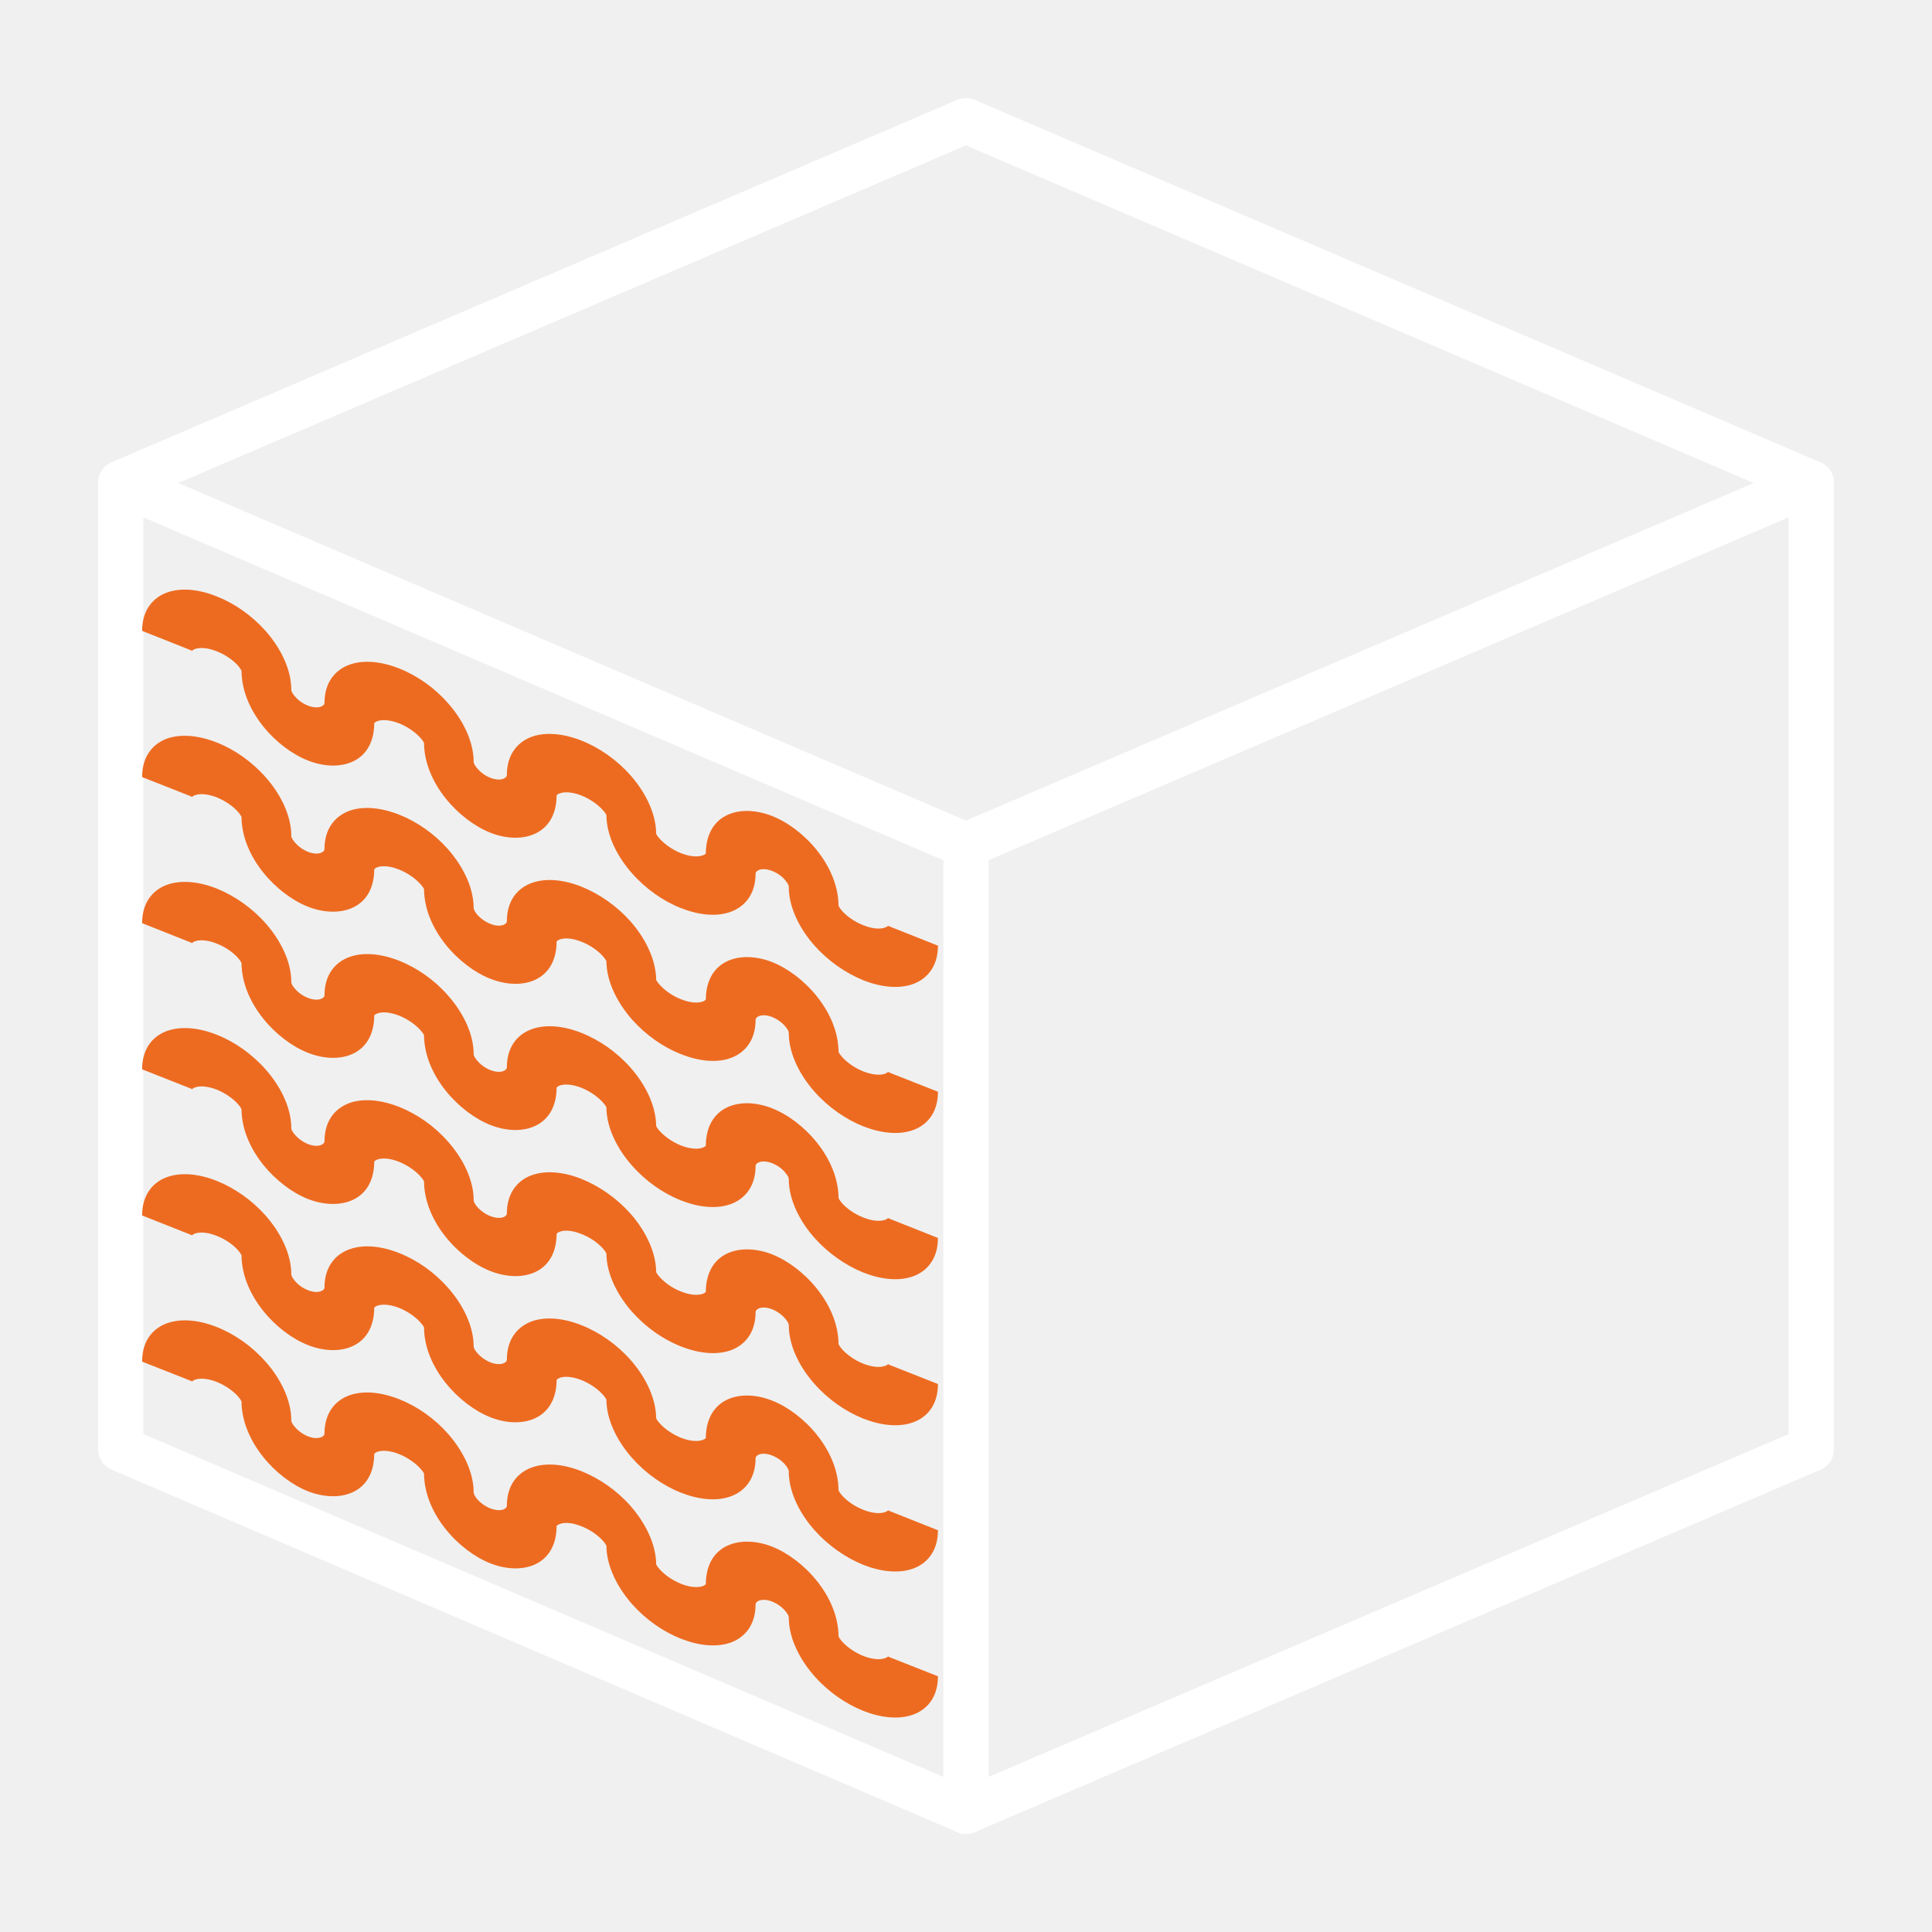
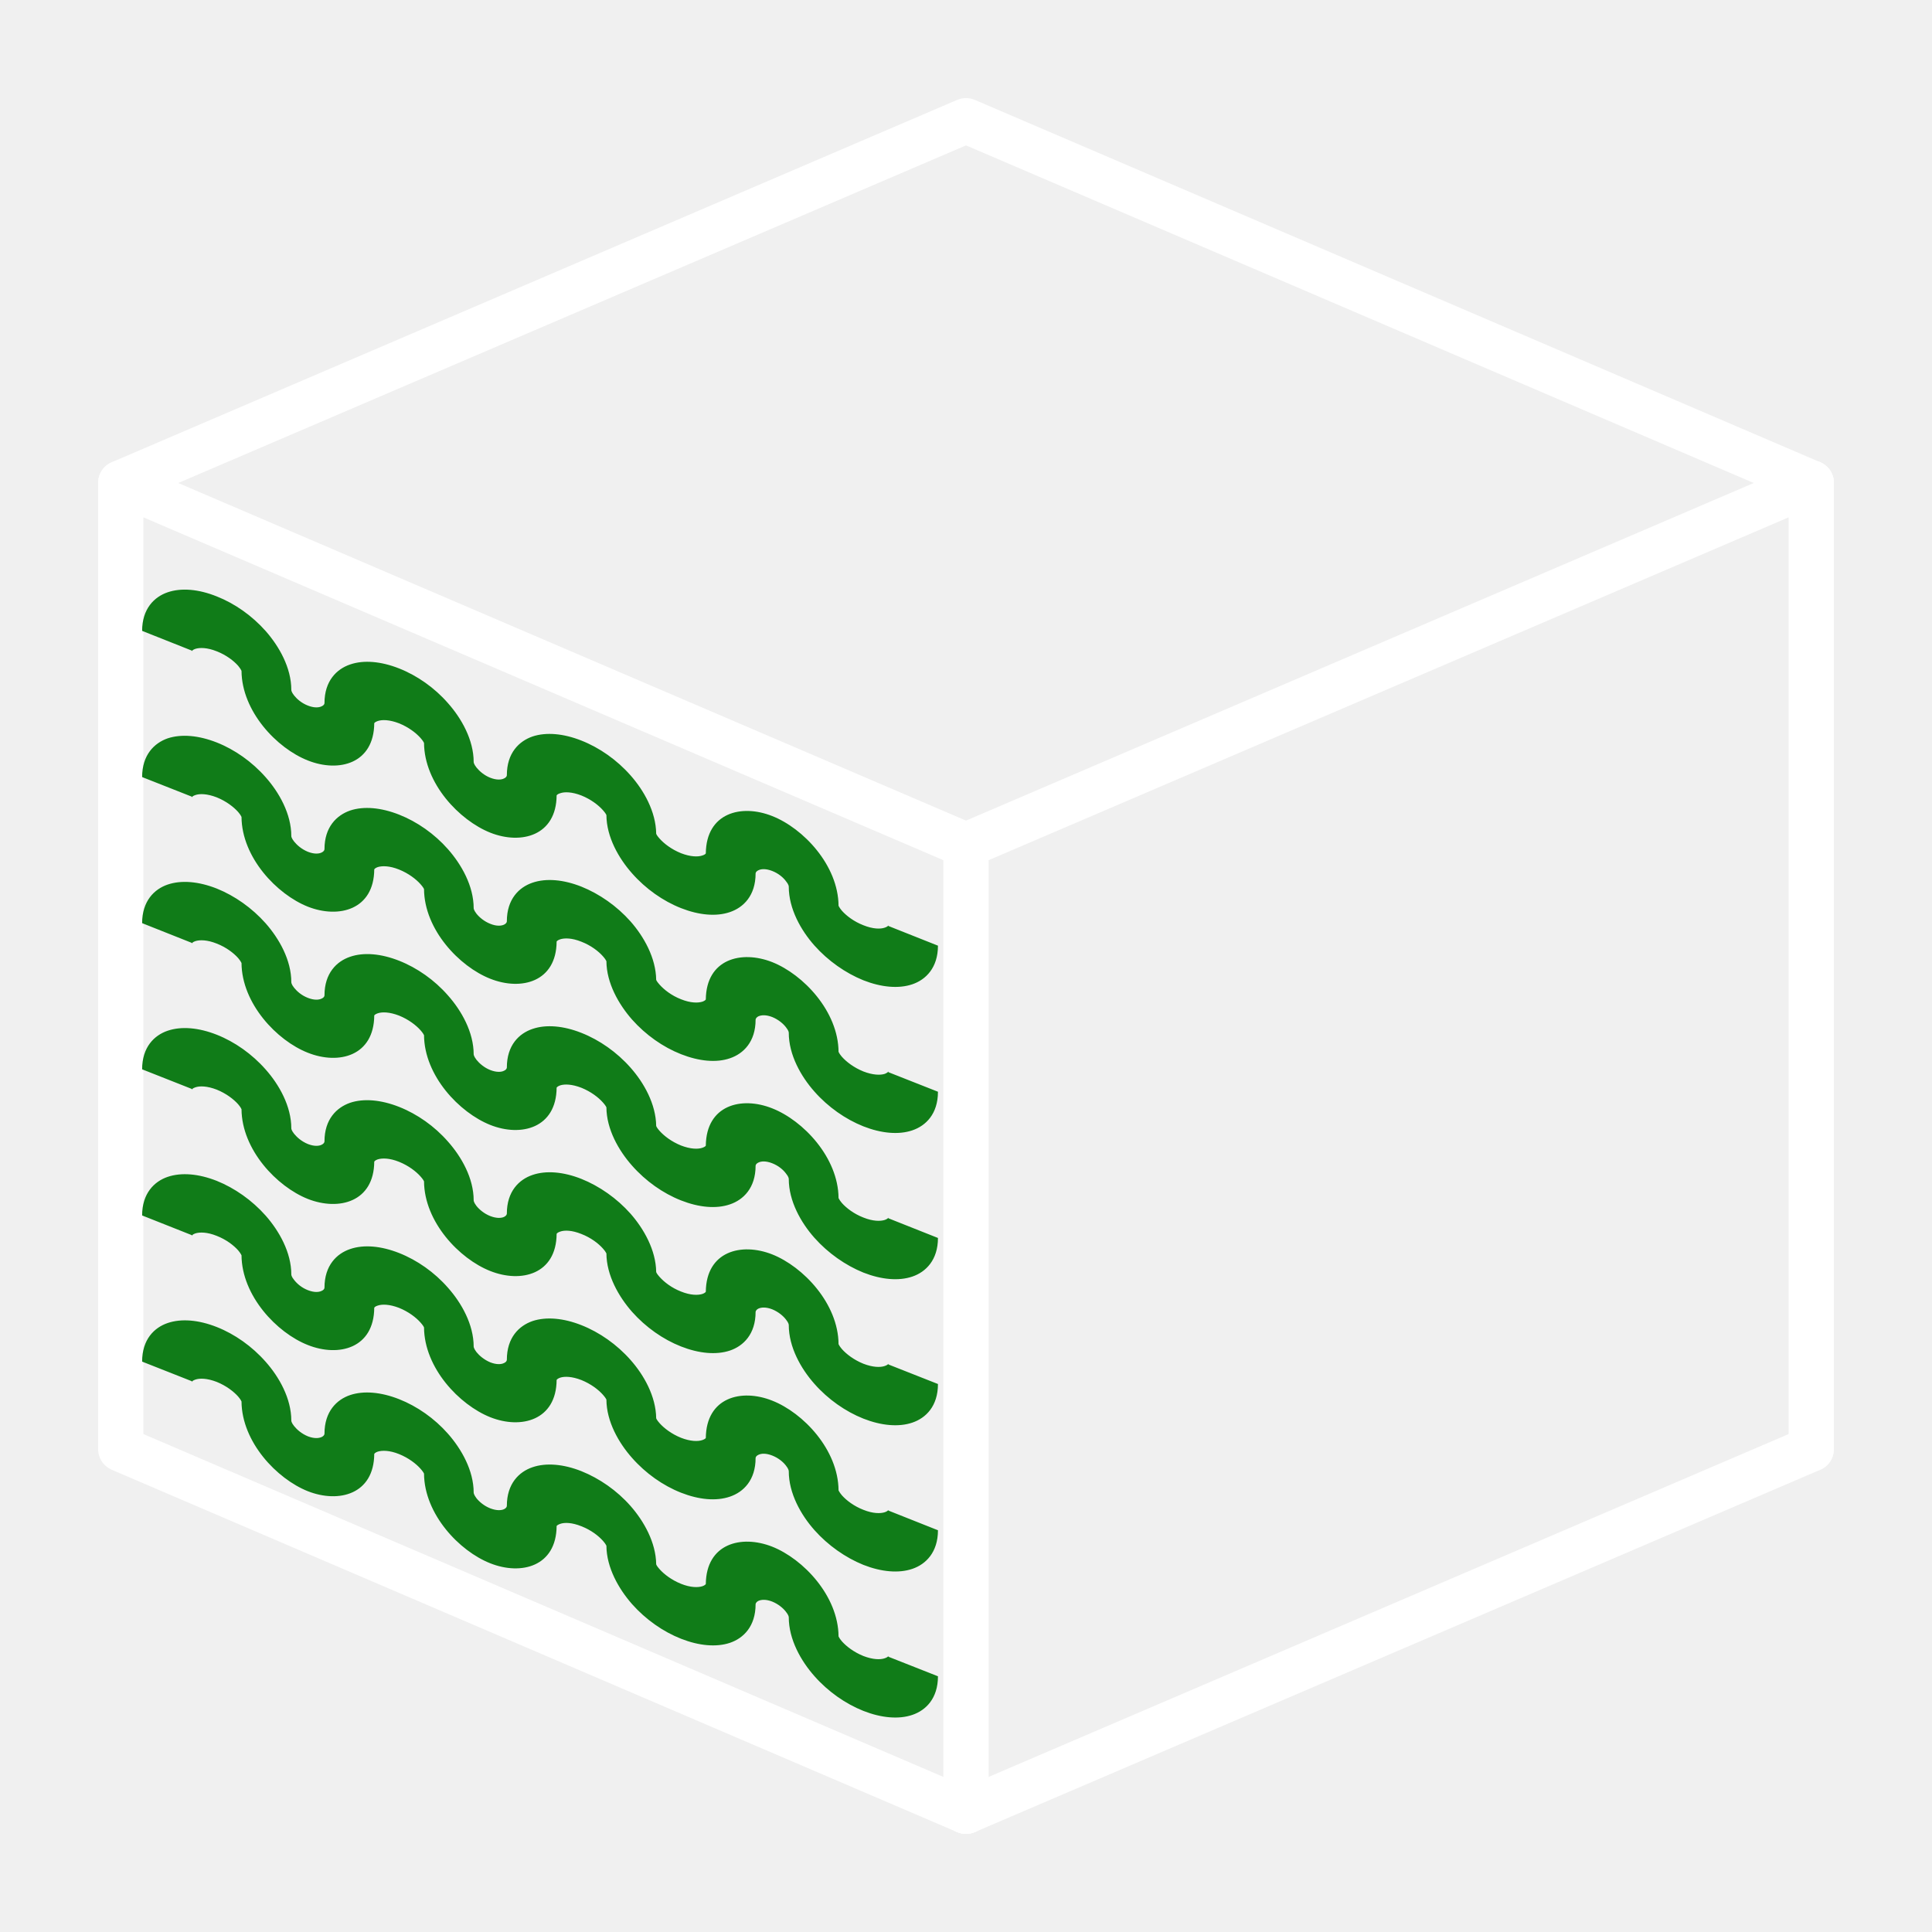
<svg xmlns="http://www.w3.org/2000/svg" version="1.0" id="Layer_1" x="0px" y="0px" viewBox="0 0 128 128" enable-background="new 0 0 128 128" xml:space="preserve">
  <defs id="defs32">
- 	
+ 
</defs>
  <polyline fill="none" stroke="#ffffff" stroke-width="3" stroke-linecap="round" stroke-linejoin="round" stroke-miterlimit="10" points="   120,32 64,8 8,32 8,96 64,120  " id="polyline2" />
  <polyline fill="none" stroke="#ffffff" stroke-width="3" stroke-linecap="round" stroke-linejoin="round" stroke-miterlimit="10" points="   8,32 64,56 64,120  " id="polyline6" />
  <line fill="none" stroke="#ffffff" stroke-width="3" stroke-linecap="round" stroke-linejoin="round" stroke-miterlimit="10" x1="64" y1="56" x2="120" y2="32" id="line8" />
  <line fill="none" stroke="#ffffff" stroke-width="3" stroke-linecap="round" stroke-linejoin="round" stroke-miterlimit="10" x1="64" y1="120" x2="120" y2="96" id="line10" />
  <line fill="none" stroke="#ffffff" stroke-width="3" stroke-linecap="round" stroke-linejoin="round" stroke-miterlimit="10" x1="120" y1="96" x2="120" y2="32" id="line12" />
-   <path id="wave.svg" fill="#ed6b21" d="m 12.703,43.102 c 0,0.019 0,0.038 0,0.038 0,0.009 0,0.009 0,0.009 0,0 0,0 0,-0.009 0.019,-0.019 0.066,-0.094 0.235,-0.15 0.291,-0.094 0.789,-0.094 1.419,0.16 0.629,0.244 1.127,0.629 1.419,0.958 0.15,0.188 0.207,0.291 0.225,0.338 0.019,2.687 2.339,5.13 4.397,5.938 2.058,0.817 4.378,0.207 4.397,-2.471 0.019,-0.028 0.066,-0.085 0.225,-0.141 0.291,-0.103 0.789,-0.094 1.419,0.15 0.629,0.254 1.127,0.639 1.419,0.968 0.16,0.179 0.216,0.291 0.235,0.329 0.019,2.687 2.339,5.13 4.388,5.947 2.058,0.817 4.378,0.197 4.397,-2.471 0.019,-0.028 0.075,-0.094 0.235,-0.141 0.291,-0.103 0.78,-0.094 1.409,0.15 0.629,0.254 1.127,0.639 1.419,0.968 0.16,0.179 0.216,0.282 0.235,0.329 0.009,1.456 0.817,2.866 1.701,3.862 0.902,1.024 2.048,1.832 3.241,2.302 1.193,0.47 2.339,0.573 3.241,0.263 0.893,-0.301 1.701,-1.09 1.701,-2.556 0,-0.019 0.009,-0.132 0.188,-0.216 0.188,-0.094 0.498,-0.113 0.911,0.047 0.413,0.16 0.733,0.432 0.911,0.676 0.188,0.225 0.188,0.348 0.188,0.366 0,1.466 0.808,2.894 1.701,3.899 0.902,1.015 2.058,1.823 3.241,2.302 1.193,0.47 2.349,0.573 3.251,0.263 0.883,-0.301 1.691,-1.09 1.691,-2.556 l -3.288,-1.306 c 0,-0.019 0,-0.028 0,-0.038 0,-0.009 0,-0.009 0,-0.009 0,0 0,0 0,0.009 -0.009,0.028 -0.066,0.094 -0.235,0.15 -0.291,0.103 -0.789,0.094 -1.419,-0.16 -0.629,-0.244 -1.127,-0.629 -1.419,-0.958 -0.15,-0.179 -0.207,-0.291 -0.225,-0.329 -0.019,-2.687 -2.339,-5.139 -4.397,-5.947 -2.058,-0.817 -4.369,-0.207 -4.397,2.471 -0.009,0.028 -0.066,0.094 -0.225,0.141 -0.291,0.103 -0.789,0.094 -1.419,-0.15 -0.629,-0.254 -1.127,-0.639 -1.419,-0.968 -0.16,-0.179 -0.216,-0.282 -0.225,-0.329 -0.019,-1.456 -0.817,-2.866 -1.701,-3.862 -0.902,-1.024 -2.058,-1.832 -3.251,-2.302 -1.184,-0.47 -2.339,-0.573 -3.241,-0.272 -0.893,0.31 -1.701,1.09 -1.701,2.565 0,0.009 0,0.132 -0.188,0.216 -0.179,0.094 -0.498,0.113 -0.911,-0.047 -0.404,-0.16 -0.723,-0.442 -0.911,-0.676 -0.179,-0.225 -0.188,-0.348 -0.188,-0.366 0,-1.466 -0.808,-2.894 -1.701,-3.899 -0.893,-1.024 -2.048,-1.832 -3.241,-2.302 -1.193,-0.47 -2.339,-0.573 -3.241,-0.263 -0.893,0.301 -1.701,1.09 -1.701,2.556 0,0.019 0,0.132 -0.188,0.216 -0.188,0.094 -0.498,0.113 -0.911,-0.047 -0.413,-0.16 -0.723,-0.432 -0.911,-0.667 -0.188,-0.235 -0.188,-0.357 -0.188,-0.376 0,-1.466 -0.808,-2.884 -1.701,-3.899 -0.902,-1.015 -2.048,-1.823 -3.241,-2.292 -1.193,-0.479 -2.339,-0.583 -3.251,-0.272 -0.883,0.301 -1.691,1.09 -1.691,2.556 z m 0,48.405 c 0,0.019 0,0.038 0,0.047 0,0 0,0.009 0,0.009 0,0 0,-0.009 0,-0.009 0.019,-0.028 0.066,-0.094 0.235,-0.15 0.291,-0.103 0.789,-0.094 1.419,0.15 0.629,0.254 1.127,0.639 1.419,0.968 0.15,0.179 0.207,0.282 0.225,0.329 0.019,2.687 2.339,5.13 4.397,5.947 2.058,0.808 4.378,0.197 4.397,-2.471 0.019,-0.028 0.066,-0.094 0.225,-0.15 0.291,-0.094 0.789,-0.094 1.419,0.16 0.629,0.254 1.127,0.639 1.419,0.968 0.16,0.179 0.216,0.282 0.235,0.329 0.019,2.687 2.339,5.13 4.388,5.938 2.058,0.817 4.378,0.207 4.397,-2.471 0.019,-0.028 0.075,-0.085 0.235,-0.141 0.291,-0.103 0.78,-0.094 1.409,0.16 0.629,0.244 1.127,0.629 1.419,0.958 0.16,0.179 0.216,0.291 0.235,0.329 0.009,1.456 0.817,2.866 1.701,3.871 0.902,1.015 2.048,1.823 3.241,2.292 1.193,0.47 2.339,0.573 3.241,0.272 0.893,-0.301 1.701,-1.09 1.701,-2.556 0,-0.019 0.009,-0.132 0.188,-0.225 0.188,-0.085 0.498,-0.113 0.911,0.047 0.413,0.169 0.733,0.442 0.911,0.676 0.188,0.235 0.188,0.348 0.188,0.366 0,1.466 0.808,2.894 1.701,3.899 0.902,1.024 2.058,1.832 3.241,2.302 1.193,0.47 2.349,0.573 3.251,0.263 0.883,-0.301 1.691,-1.08 1.691,-2.556 l -3.288,-1.297 c 0,-0.028 0,-0.038 0,-0.047 0,0 0,-0.009 0,-0.009 0,0 0,0 0,0.009 -0.009,0.028 -0.066,0.094 -0.235,0.15 -0.291,0.103 -0.789,0.094 -1.419,-0.15 -0.629,-0.254 -1.127,-0.639 -1.419,-0.968 -0.15,-0.179 -0.207,-0.282 -0.225,-0.329 -0.019,-2.687 -2.339,-5.13 -4.397,-5.947 -2.058,-0.808 -4.369,-0.197 -4.397,2.471 -0.009,0.028 -0.066,0.094 -0.225,0.15 -0.291,0.094 -0.789,0.094 -1.419,-0.16 -0.629,-0.254 -1.127,-0.639 -1.419,-0.968 -0.16,-0.179 -0.216,-0.282 -0.225,-0.329 -0.019,-1.447 -0.817,-2.856 -1.701,-3.862 -0.902,-1.024 -2.058,-1.823 -3.251,-2.302 -1.184,-0.47 -2.339,-0.573 -3.241,-0.263 -0.893,0.301 -1.701,1.09 -1.701,2.556 0,0.019 0,0.132 -0.188,0.225 -0.179,0.085 -0.498,0.103 -0.911,-0.056 -0.404,-0.16 -0.723,-0.432 -0.911,-0.667 -0.179,-0.235 -0.188,-0.357 -0.188,-0.376 0,-1.466 -0.808,-2.884 -1.701,-3.899 -0.893,-1.015 -2.048,-1.823 -3.241,-2.292 -1.193,-0.47 -2.339,-0.573 -3.241,-0.272 -0.893,0.301 -1.701,1.09 -1.701,2.556 0,0.019 0,0.132 -0.188,0.225 -0.188,0.085 -0.498,0.113 -0.911,-0.047 -0.413,-0.169 -0.723,-0.442 -0.911,-0.676 -0.188,-0.235 -0.188,-0.348 -0.188,-0.366 0,-1.466 -0.808,-2.894 -1.701,-3.899 -0.902,-1.024 -2.048,-1.832 -3.241,-2.302 -1.193,-0.47 -2.339,-0.573 -3.251,-0.263 -0.883,0.301 -1.691,1.08 -1.691,2.556 z m 0,-9.677 c 0,0.019 0,0.028 0,0.038 0,0.009 0,0.009 0,0.009 0,0 0,0 0,-0.009 0.019,-0.019 0.066,-0.094 0.235,-0.15 0.291,-0.094 0.789,-0.094 1.419,0.16 0.629,0.244 1.127,0.629 1.419,0.958 0.15,0.179 0.207,0.291 0.225,0.329 0.019,2.687 2.339,5.139 4.397,5.947 2.058,0.817 4.378,0.207 4.397,-2.471 0.019,-0.028 0.066,-0.094 0.225,-0.141 0.291,-0.103 0.789,-0.094 1.419,0.15 0.629,0.254 1.127,0.639 1.419,0.968 0.16,0.179 0.216,0.282 0.235,0.329 0.019,2.687 2.339,5.13 4.388,5.947 2.058,0.817 4.378,0.197 4.397,-2.471 0.019,-0.028 0.075,-0.094 0.235,-0.15 0.291,-0.094 0.78,-0.085 1.409,0.16 0.629,0.254 1.127,0.639 1.419,0.968 0.16,0.179 0.216,0.282 0.235,0.329 0.009,1.456 0.817,2.866 1.701,3.862 0.902,1.024 2.048,1.832 3.241,2.302 1.193,0.47 2.339,0.573 3.241,0.263 0.893,-0.301 1.701,-1.09 1.701,-2.556 0,-0.019 0.009,-0.132 0.188,-0.216 0.188,-0.094 0.498,-0.113 0.911,0.047 0.413,0.16 0.733,0.432 0.911,0.667 0.188,0.235 0.188,0.357 0.188,0.376 0,1.466 0.808,2.894 1.701,3.899 0.902,1.015 2.058,1.823 3.241,2.302 1.193,0.47 2.349,0.573 3.251,0.263 0.883,-0.301 1.691,-1.09 1.691,-2.556 l -3.288,-1.306 c 0,-0.019 0,-0.028 0,-0.038 0,-0.009 0,-0.009 0,-0.009 0,0 0,0 0,0.009 -0.009,0.019 -0.066,0.094 -0.235,0.15 -0.291,0.094 -0.789,0.094 -1.419,-0.16 -0.629,-0.244 -1.127,-0.629 -1.419,-0.958 -0.15,-0.179 -0.207,-0.291 -0.225,-0.329 -0.019,-2.696 -2.339,-5.139 -4.397,-5.947 -2.058,-0.817 -4.369,-0.207 -4.397,2.471 -0.009,0.028 -0.066,0.085 -0.225,0.141 -0.291,0.103 -0.789,0.094 -1.419,-0.15 -0.629,-0.254 -1.127,-0.639 -1.419,-0.968 -0.16,-0.179 -0.216,-0.291 -0.225,-0.329 -0.019,-1.456 -0.817,-2.866 -1.701,-3.862 -0.902,-1.024 -2.058,-1.832 -3.251,-2.302 -1.184,-0.47 -2.339,-0.573 -3.241,-0.272 -0.893,0.31 -1.701,1.09 -1.701,2.565 0,0.009 0,0.132 -0.188,0.216 -0.179,0.094 -0.498,0.113 -0.911,-0.047 -0.404,-0.169 -0.723,-0.442 -0.911,-0.676 -0.179,-0.235 -0.188,-0.348 -0.188,-0.366 0,-1.466 -0.808,-2.894 -1.701,-3.899 -0.893,-1.024 -2.048,-1.832 -3.241,-2.302 -1.193,-0.47 -2.339,-0.573 -3.241,-0.263 -0.893,0.301 -1.701,1.09 -1.701,2.556 0,0.019 0,0.132 -0.188,0.216 -0.188,0.094 -0.498,0.113 -0.911,-0.047 -0.413,-0.16 -0.723,-0.432 -0.911,-0.676 -0.188,-0.225 -0.188,-0.348 -0.188,-0.366 0,-1.466 -0.808,-2.884 -1.701,-3.899 -0.902,-1.015 -2.048,-1.823 -3.241,-2.302 -1.193,-0.47 -2.339,-0.573 -3.251,-0.263 -0.883,0.301 -1.691,1.09 -1.691,2.556 z m 0,-9.687 c 0,0.019 0,0.038 0,0.047 0,0 0,0.009 0,0.009 0,0 0,0 0,-0.009 0.019,-0.028 0.066,-0.094 0.235,-0.15 0.291,-0.103 0.789,-0.094 1.419,0.15 0.629,0.254 1.127,0.639 1.419,0.968 0.15,0.179 0.207,0.282 0.225,0.329 0.019,2.687 2.339,5.13 4.397,5.947 2.058,0.808 4.378,0.197 4.397,-2.471 0.019,-0.028 0.066,-0.094 0.225,-0.15 0.291,-0.094 0.789,-0.094 1.419,0.16 0.629,0.254 1.127,0.639 1.419,0.968 0.16,0.179 0.216,0.282 0.235,0.329 0.019,2.687 2.339,5.13 4.388,5.938 2.058,0.817 4.378,0.207 4.397,-2.462 0.019,-0.038 0.075,-0.094 0.235,-0.15 0.291,-0.103 0.78,-0.094 1.409,0.16 0.629,0.244 1.127,0.629 1.419,0.958 0.16,0.179 0.216,0.291 0.235,0.329 0.009,1.456 0.817,2.866 1.701,3.871 0.902,1.015 2.048,1.823 3.241,2.292 1.193,0.47 2.339,0.573 3.241,0.272 0.893,-0.301 1.701,-1.09 1.701,-2.556 0,-0.019 0.009,-0.132 0.188,-0.225 0.188,-0.085 0.498,-0.113 0.911,0.047 0.413,0.169 0.733,0.442 0.911,0.676 0.188,0.235 0.188,0.348 0.188,0.366 0,1.466 0.808,2.894 1.701,3.899 0.902,1.024 2.058,1.832 3.241,2.302 1.193,0.47 2.349,0.573 3.251,0.263 0.883,-0.301 1.691,-1.08 1.691,-2.556 l -3.288,-1.297 c 0,-0.019 0,-0.038 0,-0.047 0,0 0,-0.009 0,-0.009 0,0 0,0 0,0.009 -0.009,0.028 -0.066,0.094 -0.235,0.15 -0.291,0.103 -0.789,0.094 -1.419,-0.15 -0.629,-0.254 -1.127,-0.639 -1.419,-0.968 -0.15,-0.179 -0.207,-0.282 -0.225,-0.329 -0.019,-2.687 -2.339,-5.13 -4.397,-5.947 -2.058,-0.808 -4.369,-0.197 -4.397,2.471 -0.009,0.028 -0.066,0.094 -0.225,0.15 -0.291,0.094 -0.789,0.094 -1.419,-0.16 -0.629,-0.244 -1.127,-0.639 -1.419,-0.968 -0.16,-0.179 -0.216,-0.282 -0.225,-0.329 -0.019,-1.447 -0.817,-2.856 -1.701,-3.862 -0.902,-1.015 -2.058,-1.823 -3.251,-2.302 -1.184,-0.47 -2.339,-0.573 -3.241,-0.263 -0.893,0.301 -1.701,1.09 -1.701,2.556 0,0.019 0,0.132 -0.188,0.225 -0.179,0.085 -0.498,0.103 -0.911,-0.056 -0.404,-0.16 -0.723,-0.432 -0.911,-0.667 -0.179,-0.235 -0.188,-0.348 -0.188,-0.376 0,-1.466 -0.808,-2.884 -1.701,-3.89 -0.893,-1.024 -2.048,-1.832 -3.241,-2.302 -1.193,-0.47 -2.339,-0.573 -3.241,-0.272 -0.893,0.31 -1.701,1.09 -1.701,2.556 0,0.019 0,0.132 -0.188,0.225 -0.188,0.094 -0.498,0.113 -0.911,-0.047 -0.413,-0.169 -0.723,-0.442 -0.911,-0.676 -0.188,-0.235 -0.188,-0.348 -0.188,-0.366 0,-1.466 -0.808,-2.894 -1.701,-3.899 -0.902,-1.024 -2.048,-1.832 -3.241,-2.302 -1.193,-0.47 -2.339,-0.573 -3.251,-0.263 -0.883,0.301 -1.691,1.08 -1.691,2.556 z m 0,-9.677 c 0,0.019 0,0.038 0,0.038 0,0.009 0,0.009 0,0.009 0,0 0,0 0,-0.009 0.019,-0.019 0.066,-0.094 0.235,-0.15 0.291,-0.094 0.789,-0.094 1.419,0.16 0.629,0.244 1.127,0.629 1.419,0.958 0.15,0.179 0.207,0.291 0.225,0.329 0.019,2.687 2.339,5.139 4.397,5.947 2.058,0.817 4.378,0.207 4.397,-2.471 0.019,-0.028 0.066,-0.085 0.225,-0.141 0.291,-0.103 0.789,-0.094 1.419,0.15 0.629,0.254 1.127,0.639 1.419,0.968 0.16,0.179 0.216,0.291 0.235,0.329 0.019,2.687 2.339,5.13 4.388,5.947 2.058,0.817 4.378,0.197 4.397,-2.471 0.019,-0.028 0.075,-0.094 0.235,-0.15 0.291,-0.094 0.78,-0.085 1.409,0.16 0.629,0.254 1.127,0.639 1.419,0.968 0.16,0.179 0.216,0.282 0.235,0.329 0.009,1.456 0.817,2.866 1.701,3.862 0.902,1.024 2.048,1.832 3.241,2.302 1.193,0.47 2.339,0.573 3.241,0.263 0.893,-0.301 1.701,-1.09 1.701,-2.556 0,-0.019 0.009,-0.132 0.188,-0.216 0.188,-0.094 0.498,-0.113 0.911,0.047 0.413,0.16 0.733,0.432 0.911,0.676 0.188,0.225 0.188,0.348 0.188,0.366 0,1.466 0.808,2.894 1.701,3.899 0.902,1.015 2.058,1.823 3.241,2.302 1.193,0.47 2.349,0.573 3.251,0.263 0.883,-0.301 1.691,-1.09 1.691,-2.556 l -3.288,-1.306 c 0,-0.019 0,-0.028 0,-0.038 0,-0.009 0,-0.009 0,-0.009 0,0 0,0 0,0.009 -0.009,0.019 -0.066,0.094 -0.235,0.15 -0.291,0.094 -0.789,0.094 -1.419,-0.16 -0.629,-0.244 -1.127,-0.629 -1.419,-0.958 -0.15,-0.179 -0.207,-0.291 -0.225,-0.329 -0.019,-2.687 -2.339,-5.139 -4.397,-5.947 -2.058,-0.817 -4.369,-0.207 -4.397,2.471 -0.009,0.028 -0.066,0.085 -0.225,0.141 -0.291,0.103 -0.789,0.094 -1.419,-0.15 -0.629,-0.254 -1.127,-0.639 -1.419,-0.968 -0.16,-0.179 -0.216,-0.291 -0.225,-0.329 -0.019,-1.456 -0.817,-2.866 -1.701,-3.862 -0.902,-1.024 -2.058,-1.832 -3.251,-2.302 -1.184,-0.47 -2.339,-0.573 -3.241,-0.263 -0.893,0.301 -1.701,1.08 -1.701,2.556 0,0.009 0,0.132 -0.188,0.216 -0.179,0.094 -0.498,0.113 -0.911,-0.047 -0.404,-0.16 -0.723,-0.442 -0.911,-0.676 -0.179,-0.235 -0.188,-0.348 -0.188,-0.366 0,-1.466 -0.808,-2.894 -1.701,-3.899 -0.893,-1.024 -2.048,-1.832 -3.241,-2.302 -1.193,-0.47 -2.339,-0.573 -3.241,-0.263 -0.893,0.301 -1.701,1.09 -1.701,2.556 0,0.019 0,0.132 -0.188,0.216 -0.188,0.094 -0.498,0.113 -0.911,-0.047 -0.413,-0.16 -0.723,-0.432 -0.911,-0.667 -0.188,-0.235 -0.188,-0.357 -0.188,-0.376 0,-1.466 -0.808,-2.884 -1.701,-3.899 -0.902,-1.015 -2.048,-1.823 -3.241,-2.302 -1.193,-0.47 -2.339,-0.573 -3.251,-0.263 -0.883,0.301 -1.691,1.09 -1.691,2.556 z m 0,-9.687 c 0,0.019 0,0.038 0,0.047 0,0 0,0.009 0,0.009 0,0 0,0 0,-0.009 0.019,-0.028 0.066,-0.094 0.235,-0.15 0.291,-0.103 0.789,-0.094 1.419,0.15 0.629,0.254 1.127,0.639 1.419,0.968 0.15,0.179 0.207,0.282 0.225,0.329 0.019,2.687 2.339,5.13 4.397,5.947 2.058,0.808 4.378,0.197 4.397,-2.471 0.019,-0.028 0.066,-0.094 0.225,-0.15 0.291,-0.094 0.789,-0.094 1.419,0.16 0.629,0.254 1.127,0.639 1.419,0.968 0.16,0.179 0.216,0.282 0.235,0.329 0.019,2.687 2.339,5.13 4.388,5.938 2.058,0.817 4.378,0.207 4.397,-2.462 0.019,-0.038 0.075,-0.094 0.235,-0.15 0.291,-0.094 0.78,-0.094 1.409,0.16 0.629,0.244 1.127,0.629 1.419,0.958 0.16,0.179 0.216,0.291 0.235,0.329 0.009,1.456 0.817,2.866 1.701,3.871 0.902,1.015 2.048,1.823 3.241,2.292 1.193,0.47 2.339,0.583 3.241,0.272 0.893,-0.301 1.701,-1.09 1.701,-2.556 0,-0.019 0.009,-0.132 0.188,-0.225 0.188,-0.085 0.498,-0.113 0.911,0.047 0.413,0.169 0.733,0.442 0.911,0.676 0.188,0.235 0.188,0.348 0.188,0.366 0,1.466 0.808,2.894 1.701,3.899 0.902,1.024 2.058,1.832 3.241,2.302 1.193,0.47 2.349,0.573 3.251,0.263 0.883,-0.301 1.691,-1.08 1.691,-2.556 l -3.288,-1.297 c 0,-0.019 0,-0.038 0,-0.047 0,0 0,-0.009 0,-0.009 0,0 0,0.009 0,0.009 -0.009,0.028 -0.066,0.094 -0.235,0.16 -0.291,0.094 -0.789,0.085 -1.419,-0.16 -0.629,-0.254 -1.127,-0.639 -1.419,-0.968 -0.15,-0.179 -0.207,-0.282 -0.225,-0.329 -0.019,-2.687 -2.339,-5.13 -4.397,-5.947 -2.058,-0.808 -4.369,-0.197 -4.397,2.471 -0.009,0.028 -0.066,0.094 -0.225,0.15 -0.291,0.094 -0.789,0.094 -1.419,-0.16 -0.629,-0.244 -1.127,-0.639 -1.419,-0.968 -0.16,-0.179 -0.216,-0.282 -0.225,-0.319 -0.019,-1.456 -0.817,-2.866 -1.701,-3.871 -0.902,-1.015 -2.058,-1.823 -3.251,-2.302 -1.184,-0.47 -2.339,-0.573 -3.241,-0.263 -0.893,0.301 -1.701,1.09 -1.701,2.556 0,0.019 0,0.132 -0.188,0.225 -0.179,0.085 -0.498,0.113 -0.911,-0.056 -0.404,-0.16 -0.723,-0.432 -0.911,-0.667 -0.179,-0.235 -0.188,-0.348 -0.188,-0.366 0,-1.475 -0.808,-2.894 -1.701,-3.909 -0.893,-1.015 -2.048,-1.823 -3.241,-2.292 -1.193,-0.47 -2.339,-0.573 -3.241,-0.272 -0.893,0.31 -1.701,1.09 -1.701,2.556 0,0.019 0,0.132 -0.188,0.225 -0.188,0.094 -0.498,0.113 -0.911,-0.047 -0.413,-0.169 -0.723,-0.442 -0.911,-0.676 -0.188,-0.235 -0.188,-0.348 -0.188,-0.366 0,-1.466 -0.808,-2.894 -1.701,-3.899 -0.902,-1.024 -2.048,-1.832 -3.241,-2.302 -1.193,-0.47 -2.339,-0.573 -3.251,-0.272 -0.883,0.31 -1.691,1.09 -1.691,2.565 z" />
+   <path id="wave.svg" fill="#107C18" d="m 12.703,43.102 c 0,0.019 0,0.038 0,0.038 0,0.009 0,0.009 0,0.009 0,0 0,0 0,-0.009 0.019,-0.019 0.066,-0.094 0.235,-0.15 0.291,-0.094 0.789,-0.094 1.419,0.16 0.629,0.244 1.127,0.629 1.419,0.958 0.15,0.188 0.207,0.291 0.225,0.338 0.019,2.687 2.339,5.13 4.397,5.938 2.058,0.817 4.378,0.207 4.397,-2.471 0.019,-0.028 0.066,-0.085 0.225,-0.141 0.291,-0.103 0.789,-0.094 1.419,0.15 0.629,0.254 1.127,0.639 1.419,0.968 0.16,0.179 0.216,0.291 0.235,0.329 0.019,2.687 2.339,5.13 4.388,5.947 2.058,0.817 4.378,0.197 4.397,-2.471 0.019,-0.028 0.075,-0.094 0.235,-0.141 0.291,-0.103 0.78,-0.094 1.409,0.15 0.629,0.254 1.127,0.639 1.419,0.968 0.16,0.179 0.216,0.282 0.235,0.329 0.009,1.456 0.817,2.866 1.701,3.862 0.902,1.024 2.048,1.832 3.241,2.302 1.193,0.47 2.339,0.573 3.241,0.263 0.893,-0.301 1.701,-1.09 1.701,-2.556 0,-0.019 0.009,-0.132 0.188,-0.216 0.188,-0.094 0.498,-0.113 0.911,0.047 0.413,0.16 0.733,0.432 0.911,0.676 0.188,0.225 0.188,0.348 0.188,0.366 0,1.466 0.808,2.894 1.701,3.899 0.902,1.015 2.058,1.823 3.241,2.302 1.193,0.47 2.349,0.573 3.251,0.263 0.883,-0.301 1.691,-1.09 1.691,-2.556 l -3.288,-1.306 c 0,-0.019 0,-0.028 0,-0.038 0,-0.009 0,-0.009 0,-0.009 0,0 0,0 0,0.009 -0.009,0.028 -0.066,0.094 -0.235,0.15 -0.291,0.103 -0.789,0.094 -1.419,-0.16 -0.629,-0.244 -1.127,-0.629 -1.419,-0.958 -0.15,-0.179 -0.207,-0.291 -0.225,-0.329 -0.019,-2.687 -2.339,-5.139 -4.397,-5.947 -2.058,-0.817 -4.369,-0.207 -4.397,2.471 -0.009,0.028 -0.066,0.094 -0.225,0.141 -0.291,0.103 -0.789,0.094 -1.419,-0.15 -0.629,-0.254 -1.127,-0.639 -1.419,-0.968 -0.16,-0.179 -0.216,-0.282 -0.225,-0.329 -0.019,-1.456 -0.817,-2.866 -1.701,-3.862 -0.902,-1.024 -2.058,-1.832 -3.251,-2.302 -1.184,-0.47 -2.339,-0.573 -3.241,-0.272 -0.893,0.31 -1.701,1.09 -1.701,2.565 0,0.009 0,0.132 -0.188,0.216 -0.179,0.094 -0.498,0.113 -0.911,-0.047 -0.404,-0.16 -0.723,-0.442 -0.911,-0.676 -0.179,-0.225 -0.188,-0.348 -0.188,-0.366 0,-1.466 -0.808,-2.894 -1.701,-3.899 -0.893,-1.024 -2.048,-1.832 -3.241,-2.302 -1.193,-0.47 -2.339,-0.573 -3.241,-0.263 -0.893,0.301 -1.701,1.09 -1.701,2.556 0,0.019 0,0.132 -0.188,0.216 -0.188,0.094 -0.498,0.113 -0.911,-0.047 -0.413,-0.16 -0.723,-0.432 -0.911,-0.667 -0.188,-0.235 -0.188,-0.357 -0.188,-0.376 0,-1.466 -0.808,-2.884 -1.701,-3.899 -0.902,-1.015 -2.048,-1.823 -3.241,-2.292 -1.193,-0.479 -2.339,-0.583 -3.251,-0.272 -0.883,0.301 -1.691,1.09 -1.691,2.556 z m 0,48.405 c 0,0.019 0,0.038 0,0.047 0,0 0,0.009 0,0.009 0,0 0,-0.009 0,-0.009 0.019,-0.028 0.066,-0.094 0.235,-0.15 0.291,-0.103 0.789,-0.094 1.419,0.15 0.629,0.254 1.127,0.639 1.419,0.968 0.15,0.179 0.207,0.282 0.225,0.329 0.019,2.687 2.339,5.13 4.397,5.947 2.058,0.808 4.378,0.197 4.397,-2.471 0.019,-0.028 0.066,-0.094 0.225,-0.15 0.291,-0.094 0.789,-0.094 1.419,0.16 0.629,0.254 1.127,0.639 1.419,0.968 0.16,0.179 0.216,0.282 0.235,0.329 0.019,2.687 2.339,5.13 4.388,5.938 2.058,0.817 4.378,0.207 4.397,-2.471 0.019,-0.028 0.075,-0.085 0.235,-0.141 0.291,-0.103 0.78,-0.094 1.409,0.16 0.629,0.244 1.127,0.629 1.419,0.958 0.16,0.179 0.216,0.291 0.235,0.329 0.009,1.456 0.817,2.866 1.701,3.871 0.902,1.015 2.048,1.823 3.241,2.292 1.193,0.47 2.339,0.573 3.241,0.272 0.893,-0.301 1.701,-1.09 1.701,-2.556 0,-0.019 0.009,-0.132 0.188,-0.225 0.188,-0.085 0.498,-0.113 0.911,0.047 0.413,0.169 0.733,0.442 0.911,0.676 0.188,0.235 0.188,0.348 0.188,0.366 0,1.466 0.808,2.894 1.701,3.899 0.902,1.024 2.058,1.832 3.241,2.302 1.193,0.47 2.349,0.573 3.251,0.263 0.883,-0.301 1.691,-1.08 1.691,-2.556 l -3.288,-1.297 c 0,-0.028 0,-0.038 0,-0.047 0,0 0,-0.009 0,-0.009 0,0 0,0 0,0.009 -0.009,0.028 -0.066,0.094 -0.235,0.15 -0.291,0.103 -0.789,0.094 -1.419,-0.15 -0.629,-0.254 -1.127,-0.639 -1.419,-0.968 -0.15,-0.179 -0.207,-0.282 -0.225,-0.329 -0.019,-2.687 -2.339,-5.13 -4.397,-5.947 -2.058,-0.808 -4.369,-0.197 -4.397,2.471 -0.009,0.028 -0.066,0.094 -0.225,0.15 -0.291,0.094 -0.789,0.094 -1.419,-0.16 -0.629,-0.254 -1.127,-0.639 -1.419,-0.968 -0.16,-0.179 -0.216,-0.282 -0.225,-0.329 -0.019,-1.447 -0.817,-2.856 -1.701,-3.862 -0.902,-1.024 -2.058,-1.823 -3.251,-2.302 -1.184,-0.47 -2.339,-0.573 -3.241,-0.263 -0.893,0.301 -1.701,1.09 -1.701,2.556 0,0.019 0,0.132 -0.188,0.225 -0.179,0.085 -0.498,0.103 -0.911,-0.056 -0.404,-0.16 -0.723,-0.432 -0.911,-0.667 -0.179,-0.235 -0.188,-0.357 -0.188,-0.376 0,-1.466 -0.808,-2.884 -1.701,-3.899 -0.893,-1.015 -2.048,-1.823 -3.241,-2.292 -1.193,-0.47 -2.339,-0.573 -3.241,-0.272 -0.893,0.301 -1.701,1.09 -1.701,2.556 0,0.019 0,0.132 -0.188,0.225 -0.188,0.085 -0.498,0.113 -0.911,-0.047 -0.413,-0.169 -0.723,-0.442 -0.911,-0.676 -0.188,-0.235 -0.188,-0.348 -0.188,-0.366 0,-1.466 -0.808,-2.894 -1.701,-3.899 -0.902,-1.024 -2.048,-1.832 -3.241,-2.302 -1.193,-0.47 -2.339,-0.573 -3.251,-0.263 -0.883,0.301 -1.691,1.08 -1.691,2.556 z m 0,-9.677 c 0,0.019 0,0.028 0,0.038 0,0.009 0,0.009 0,0.009 0,0 0,0 0,-0.009 0.019,-0.019 0.066,-0.094 0.235,-0.15 0.291,-0.094 0.789,-0.094 1.419,0.16 0.629,0.244 1.127,0.629 1.419,0.958 0.15,0.179 0.207,0.291 0.225,0.329 0.019,2.687 2.339,5.139 4.397,5.947 2.058,0.817 4.378,0.207 4.397,-2.471 0.019,-0.028 0.066,-0.094 0.225,-0.141 0.291,-0.103 0.789,-0.094 1.419,0.15 0.629,0.254 1.127,0.639 1.419,0.968 0.16,0.179 0.216,0.282 0.235,0.329 0.019,2.687 2.339,5.13 4.388,5.947 2.058,0.817 4.378,0.197 4.397,-2.471 0.019,-0.028 0.075,-0.094 0.235,-0.15 0.291,-0.094 0.78,-0.085 1.409,0.16 0.629,0.254 1.127,0.639 1.419,0.968 0.16,0.179 0.216,0.282 0.235,0.329 0.009,1.456 0.817,2.866 1.701,3.862 0.902,1.024 2.048,1.832 3.241,2.302 1.193,0.47 2.339,0.573 3.241,0.263 0.893,-0.301 1.701,-1.09 1.701,-2.556 0,-0.019 0.009,-0.132 0.188,-0.216 0.188,-0.094 0.498,-0.113 0.911,0.047 0.413,0.16 0.733,0.432 0.911,0.667 0.188,0.235 0.188,0.357 0.188,0.376 0,1.466 0.808,2.894 1.701,3.899 0.902,1.015 2.058,1.823 3.241,2.302 1.193,0.47 2.349,0.573 3.251,0.263 0.883,-0.301 1.691,-1.09 1.691,-2.556 l -3.288,-1.306 c 0,-0.019 0,-0.028 0,-0.038 0,-0.009 0,-0.009 0,-0.009 0,0 0,0 0,0.009 -0.009,0.019 -0.066,0.094 -0.235,0.15 -0.291,0.094 -0.789,0.094 -1.419,-0.16 -0.629,-0.244 -1.127,-0.629 -1.419,-0.958 -0.15,-0.179 -0.207,-0.291 -0.225,-0.329 -0.019,-2.696 -2.339,-5.139 -4.397,-5.947 -2.058,-0.817 -4.369,-0.207 -4.397,2.471 -0.009,0.028 -0.066,0.085 -0.225,0.141 -0.291,0.103 -0.789,0.094 -1.419,-0.15 -0.629,-0.254 -1.127,-0.639 -1.419,-0.968 -0.16,-0.179 -0.216,-0.291 -0.225,-0.329 -0.019,-1.456 -0.817,-2.866 -1.701,-3.862 -0.902,-1.024 -2.058,-1.832 -3.251,-2.302 -1.184,-0.47 -2.339,-0.573 -3.241,-0.272 -0.893,0.31 -1.701,1.09 -1.701,2.565 0,0.009 0,0.132 -0.188,0.216 -0.179,0.094 -0.498,0.113 -0.911,-0.047 -0.404,-0.169 -0.723,-0.442 -0.911,-0.676 -0.179,-0.235 -0.188,-0.348 -0.188,-0.366 0,-1.466 -0.808,-2.894 -1.701,-3.899 -0.893,-1.024 -2.048,-1.832 -3.241,-2.302 -1.193,-0.47 -2.339,-0.573 -3.241,-0.263 -0.893,0.301 -1.701,1.09 -1.701,2.556 0,0.019 0,0.132 -0.188,0.216 -0.188,0.094 -0.498,0.113 -0.911,-0.047 -0.413,-0.16 -0.723,-0.432 -0.911,-0.676 -0.188,-0.225 -0.188,-0.348 -0.188,-0.366 0,-1.466 -0.808,-2.884 -1.701,-3.899 -0.902,-1.015 -2.048,-1.823 -3.241,-2.302 -1.193,-0.47 -2.339,-0.573 -3.251,-0.263 -0.883,0.301 -1.691,1.09 -1.691,2.556 z m 0,-9.687 c 0,0.019 0,0.038 0,0.047 0,0 0,0.009 0,0.009 0,0 0,0 0,-0.009 0.019,-0.028 0.066,-0.094 0.235,-0.15 0.291,-0.103 0.789,-0.094 1.419,0.15 0.629,0.254 1.127,0.639 1.419,0.968 0.15,0.179 0.207,0.282 0.225,0.329 0.019,2.687 2.339,5.13 4.397,5.947 2.058,0.808 4.378,0.197 4.397,-2.471 0.019,-0.028 0.066,-0.094 0.225,-0.15 0.291,-0.094 0.789,-0.094 1.419,0.16 0.629,0.254 1.127,0.639 1.419,0.968 0.16,0.179 0.216,0.282 0.235,0.329 0.019,2.687 2.339,5.13 4.388,5.938 2.058,0.817 4.378,0.207 4.397,-2.462 0.019,-0.038 0.075,-0.094 0.235,-0.15 0.291,-0.103 0.78,-0.094 1.409,0.16 0.629,0.244 1.127,0.629 1.419,0.958 0.16,0.179 0.216,0.291 0.235,0.329 0.009,1.456 0.817,2.866 1.701,3.871 0.902,1.015 2.048,1.823 3.241,2.292 1.193,0.47 2.339,0.573 3.241,0.272 0.893,-0.301 1.701,-1.09 1.701,-2.556 0,-0.019 0.009,-0.132 0.188,-0.225 0.188,-0.085 0.498,-0.113 0.911,0.047 0.413,0.169 0.733,0.442 0.911,0.676 0.188,0.235 0.188,0.348 0.188,0.366 0,1.466 0.808,2.894 1.701,3.899 0.902,1.024 2.058,1.832 3.241,2.302 1.193,0.47 2.349,0.573 3.251,0.263 0.883,-0.301 1.691,-1.08 1.691,-2.556 l -3.288,-1.297 c 0,-0.019 0,-0.038 0,-0.047 0,0 0,-0.009 0,-0.009 0,0 0,0 0,0.009 -0.009,0.028 -0.066,0.094 -0.235,0.15 -0.291,0.103 -0.789,0.094 -1.419,-0.15 -0.629,-0.254 -1.127,-0.639 -1.419,-0.968 -0.15,-0.179 -0.207,-0.282 -0.225,-0.329 -0.019,-2.687 -2.339,-5.13 -4.397,-5.947 -2.058,-0.808 -4.369,-0.197 -4.397,2.471 -0.009,0.028 -0.066,0.094 -0.225,0.15 -0.291,0.094 -0.789,0.094 -1.419,-0.16 -0.629,-0.244 -1.127,-0.639 -1.419,-0.968 -0.16,-0.179 -0.216,-0.282 -0.225,-0.329 -0.019,-1.447 -0.817,-2.856 -1.701,-3.862 -0.902,-1.015 -2.058,-1.823 -3.251,-2.302 -1.184,-0.47 -2.339,-0.573 -3.241,-0.263 -0.893,0.301 -1.701,1.09 -1.701,2.556 0,0.019 0,0.132 -0.188,0.225 -0.179,0.085 -0.498,0.103 -0.911,-0.056 -0.404,-0.16 -0.723,-0.432 -0.911,-0.667 -0.179,-0.235 -0.188,-0.348 -0.188,-0.376 0,-1.466 -0.808,-2.884 -1.701,-3.89 -0.893,-1.024 -2.048,-1.832 -3.241,-2.302 -1.193,-0.47 -2.339,-0.573 -3.241,-0.272 -0.893,0.31 -1.701,1.09 -1.701,2.556 0,0.019 0,0.132 -0.188,0.225 -0.188,0.094 -0.498,0.113 -0.911,-0.047 -0.413,-0.169 -0.723,-0.442 -0.911,-0.676 -0.188,-0.235 -0.188,-0.348 -0.188,-0.366 0,-1.466 -0.808,-2.894 -1.701,-3.899 -0.902,-1.024 -2.048,-1.832 -3.241,-2.302 -1.193,-0.47 -2.339,-0.573 -3.251,-0.263 -0.883,0.301 -1.691,1.08 -1.691,2.556 z m 0,-9.677 c 0,0.019 0,0.038 0,0.038 0,0.009 0,0.009 0,0.009 0,0 0,0 0,-0.009 0.019,-0.019 0.066,-0.094 0.235,-0.15 0.291,-0.094 0.789,-0.094 1.419,0.16 0.629,0.244 1.127,0.629 1.419,0.958 0.15,0.179 0.207,0.291 0.225,0.329 0.019,2.687 2.339,5.139 4.397,5.947 2.058,0.817 4.378,0.207 4.397,-2.471 0.019,-0.028 0.066,-0.085 0.225,-0.141 0.291,-0.103 0.789,-0.094 1.419,0.15 0.629,0.254 1.127,0.639 1.419,0.968 0.16,0.179 0.216,0.291 0.235,0.329 0.019,2.687 2.339,5.13 4.388,5.947 2.058,0.817 4.378,0.197 4.397,-2.471 0.019,-0.028 0.075,-0.094 0.235,-0.15 0.291,-0.094 0.78,-0.085 1.409,0.16 0.629,0.254 1.127,0.639 1.419,0.968 0.16,0.179 0.216,0.282 0.235,0.329 0.009,1.456 0.817,2.866 1.701,3.862 0.902,1.024 2.048,1.832 3.241,2.302 1.193,0.47 2.339,0.573 3.241,0.263 0.893,-0.301 1.701,-1.09 1.701,-2.556 0,-0.019 0.009,-0.132 0.188,-0.216 0.188,-0.094 0.498,-0.113 0.911,0.047 0.413,0.16 0.733,0.432 0.911,0.676 0.188,0.225 0.188,0.348 0.188,0.366 0,1.466 0.808,2.894 1.701,3.899 0.902,1.015 2.058,1.823 3.241,2.302 1.193,0.47 2.349,0.573 3.251,0.263 0.883,-0.301 1.691,-1.09 1.691,-2.556 l -3.288,-1.306 c 0,-0.019 0,-0.028 0,-0.038 0,-0.009 0,-0.009 0,-0.009 0,0 0,0 0,0.009 -0.009,0.019 -0.066,0.094 -0.235,0.15 -0.291,0.094 -0.789,0.094 -1.419,-0.16 -0.629,-0.244 -1.127,-0.629 -1.419,-0.958 -0.15,-0.179 -0.207,-0.291 -0.225,-0.329 -0.019,-2.687 -2.339,-5.139 -4.397,-5.947 -2.058,-0.817 -4.369,-0.207 -4.397,2.471 -0.009,0.028 -0.066,0.085 -0.225,0.141 -0.291,0.103 -0.789,0.094 -1.419,-0.15 -0.629,-0.254 -1.127,-0.639 -1.419,-0.968 -0.16,-0.179 -0.216,-0.291 -0.225,-0.329 -0.019,-1.456 -0.817,-2.866 -1.701,-3.862 -0.902,-1.024 -2.058,-1.832 -3.251,-2.302 -1.184,-0.47 -2.339,-0.573 -3.241,-0.263 -0.893,0.301 -1.701,1.08 -1.701,2.556 0,0.009 0,0.132 -0.188,0.216 -0.179,0.094 -0.498,0.113 -0.911,-0.047 -0.404,-0.16 -0.723,-0.442 -0.911,-0.676 -0.179,-0.235 -0.188,-0.348 -0.188,-0.366 0,-1.466 -0.808,-2.894 -1.701,-3.899 -0.893,-1.024 -2.048,-1.832 -3.241,-2.302 -1.193,-0.47 -2.339,-0.573 -3.241,-0.263 -0.893,0.301 -1.701,1.09 -1.701,2.556 0,0.019 0,0.132 -0.188,0.216 -0.188,0.094 -0.498,0.113 -0.911,-0.047 -0.413,-0.16 -0.723,-0.432 -0.911,-0.667 -0.188,-0.235 -0.188,-0.357 -0.188,-0.376 0,-1.466 -0.808,-2.884 -1.701,-3.899 -0.902,-1.015 -2.048,-1.823 -3.241,-2.302 -1.193,-0.47 -2.339,-0.573 -3.251,-0.263 -0.883,0.301 -1.691,1.09 -1.691,2.556 z m 0,-9.687 c 0,0.019 0,0.038 0,0.047 0,0 0,0.009 0,0.009 0,0 0,0 0,-0.009 0.019,-0.028 0.066,-0.094 0.235,-0.15 0.291,-0.103 0.789,-0.094 1.419,0.15 0.629,0.254 1.127,0.639 1.419,0.968 0.15,0.179 0.207,0.282 0.225,0.329 0.019,2.687 2.339,5.13 4.397,5.947 2.058,0.808 4.378,0.197 4.397,-2.471 0.019,-0.028 0.066,-0.094 0.225,-0.15 0.291,-0.094 0.789,-0.094 1.419,0.16 0.629,0.254 1.127,0.639 1.419,0.968 0.16,0.179 0.216,0.282 0.235,0.329 0.019,2.687 2.339,5.13 4.388,5.938 2.058,0.817 4.378,0.207 4.397,-2.462 0.019,-0.038 0.075,-0.094 0.235,-0.15 0.291,-0.094 0.78,-0.094 1.409,0.16 0.629,0.244 1.127,0.629 1.419,0.958 0.16,0.179 0.216,0.291 0.235,0.329 0.009,1.456 0.817,2.866 1.701,3.871 0.902,1.015 2.048,1.823 3.241,2.292 1.193,0.47 2.339,0.583 3.241,0.272 0.893,-0.301 1.701,-1.09 1.701,-2.556 0,-0.019 0.009,-0.132 0.188,-0.225 0.188,-0.085 0.498,-0.113 0.911,0.047 0.413,0.169 0.733,0.442 0.911,0.676 0.188,0.235 0.188,0.348 0.188,0.366 0,1.466 0.808,2.894 1.701,3.899 0.902,1.024 2.058,1.832 3.241,2.302 1.193,0.47 2.349,0.573 3.251,0.263 0.883,-0.301 1.691,-1.08 1.691,-2.556 l -3.288,-1.297 c 0,-0.019 0,-0.038 0,-0.047 0,0 0,-0.009 0,-0.009 0,0 0,0.009 0,0.009 -0.009,0.028 -0.066,0.094 -0.235,0.16 -0.291,0.094 -0.789,0.085 -1.419,-0.16 -0.629,-0.254 -1.127,-0.639 -1.419,-0.968 -0.15,-0.179 -0.207,-0.282 -0.225,-0.329 -0.019,-2.687 -2.339,-5.13 -4.397,-5.947 -2.058,-0.808 -4.369,-0.197 -4.397,2.471 -0.009,0.028 -0.066,0.094 -0.225,0.15 -0.291,0.094 -0.789,0.094 -1.419,-0.16 -0.629,-0.244 -1.127,-0.639 -1.419,-0.968 -0.16,-0.179 -0.216,-0.282 -0.225,-0.319 -0.019,-1.456 -0.817,-2.866 -1.701,-3.871 -0.902,-1.015 -2.058,-1.823 -3.251,-2.302 -1.184,-0.47 -2.339,-0.573 -3.241,-0.263 -0.893,0.301 -1.701,1.09 -1.701,2.556 0,0.019 0,0.132 -0.188,0.225 -0.179,0.085 -0.498,0.113 -0.911,-0.056 -0.404,-0.16 -0.723,-0.432 -0.911,-0.667 -0.179,-0.235 -0.188,-0.348 -0.188,-0.366 0,-1.475 -0.808,-2.894 -1.701,-3.909 -0.893,-1.015 -2.048,-1.823 -3.241,-2.292 -1.193,-0.47 -2.339,-0.573 -3.241,-0.272 -0.893,0.31 -1.701,1.09 -1.701,2.556 0,0.019 0,0.132 -0.188,0.225 -0.188,0.094 -0.498,0.113 -0.911,-0.047 -0.413,-0.169 -0.723,-0.442 -0.911,-0.676 -0.188,-0.235 -0.188,-0.348 -0.188,-0.366 0,-1.466 -0.808,-2.894 -1.701,-3.899 -0.902,-1.024 -2.048,-1.832 -3.241,-2.302 -1.193,-0.47 -2.339,-0.573 -3.251,-0.272 -0.883,0.31 -1.691,1.09 -1.691,2.565 z" />
</svg>
